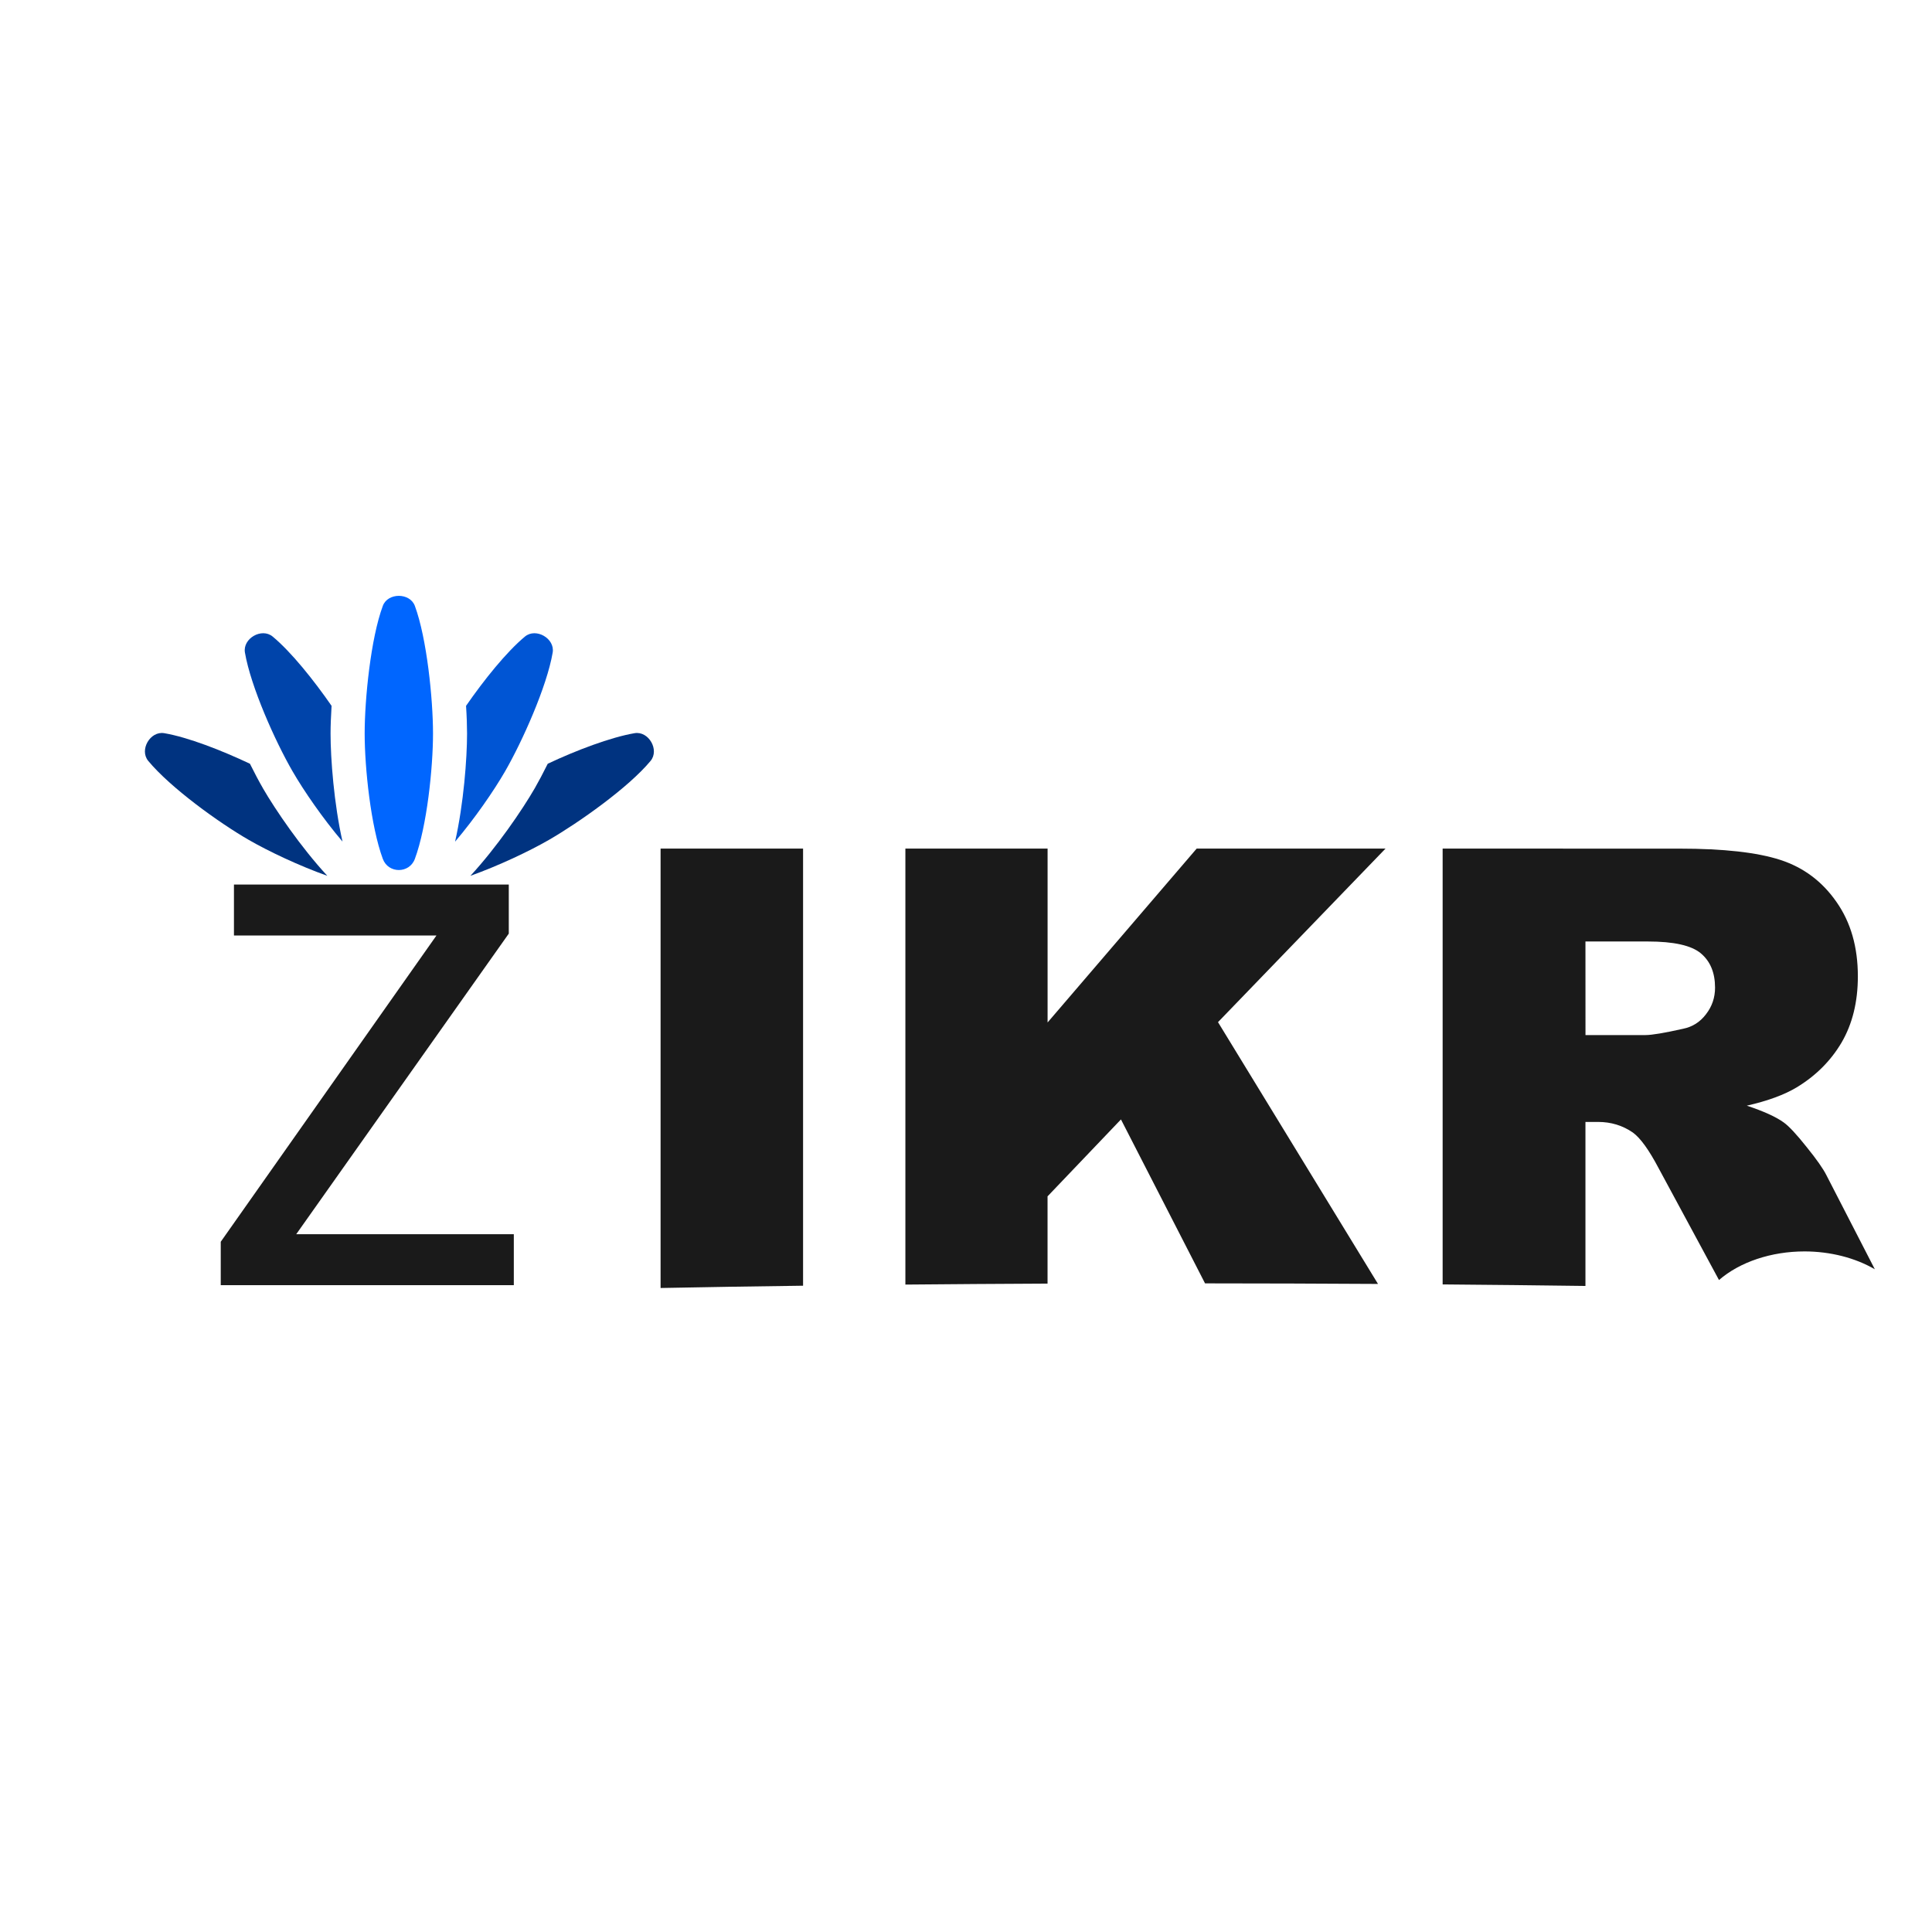
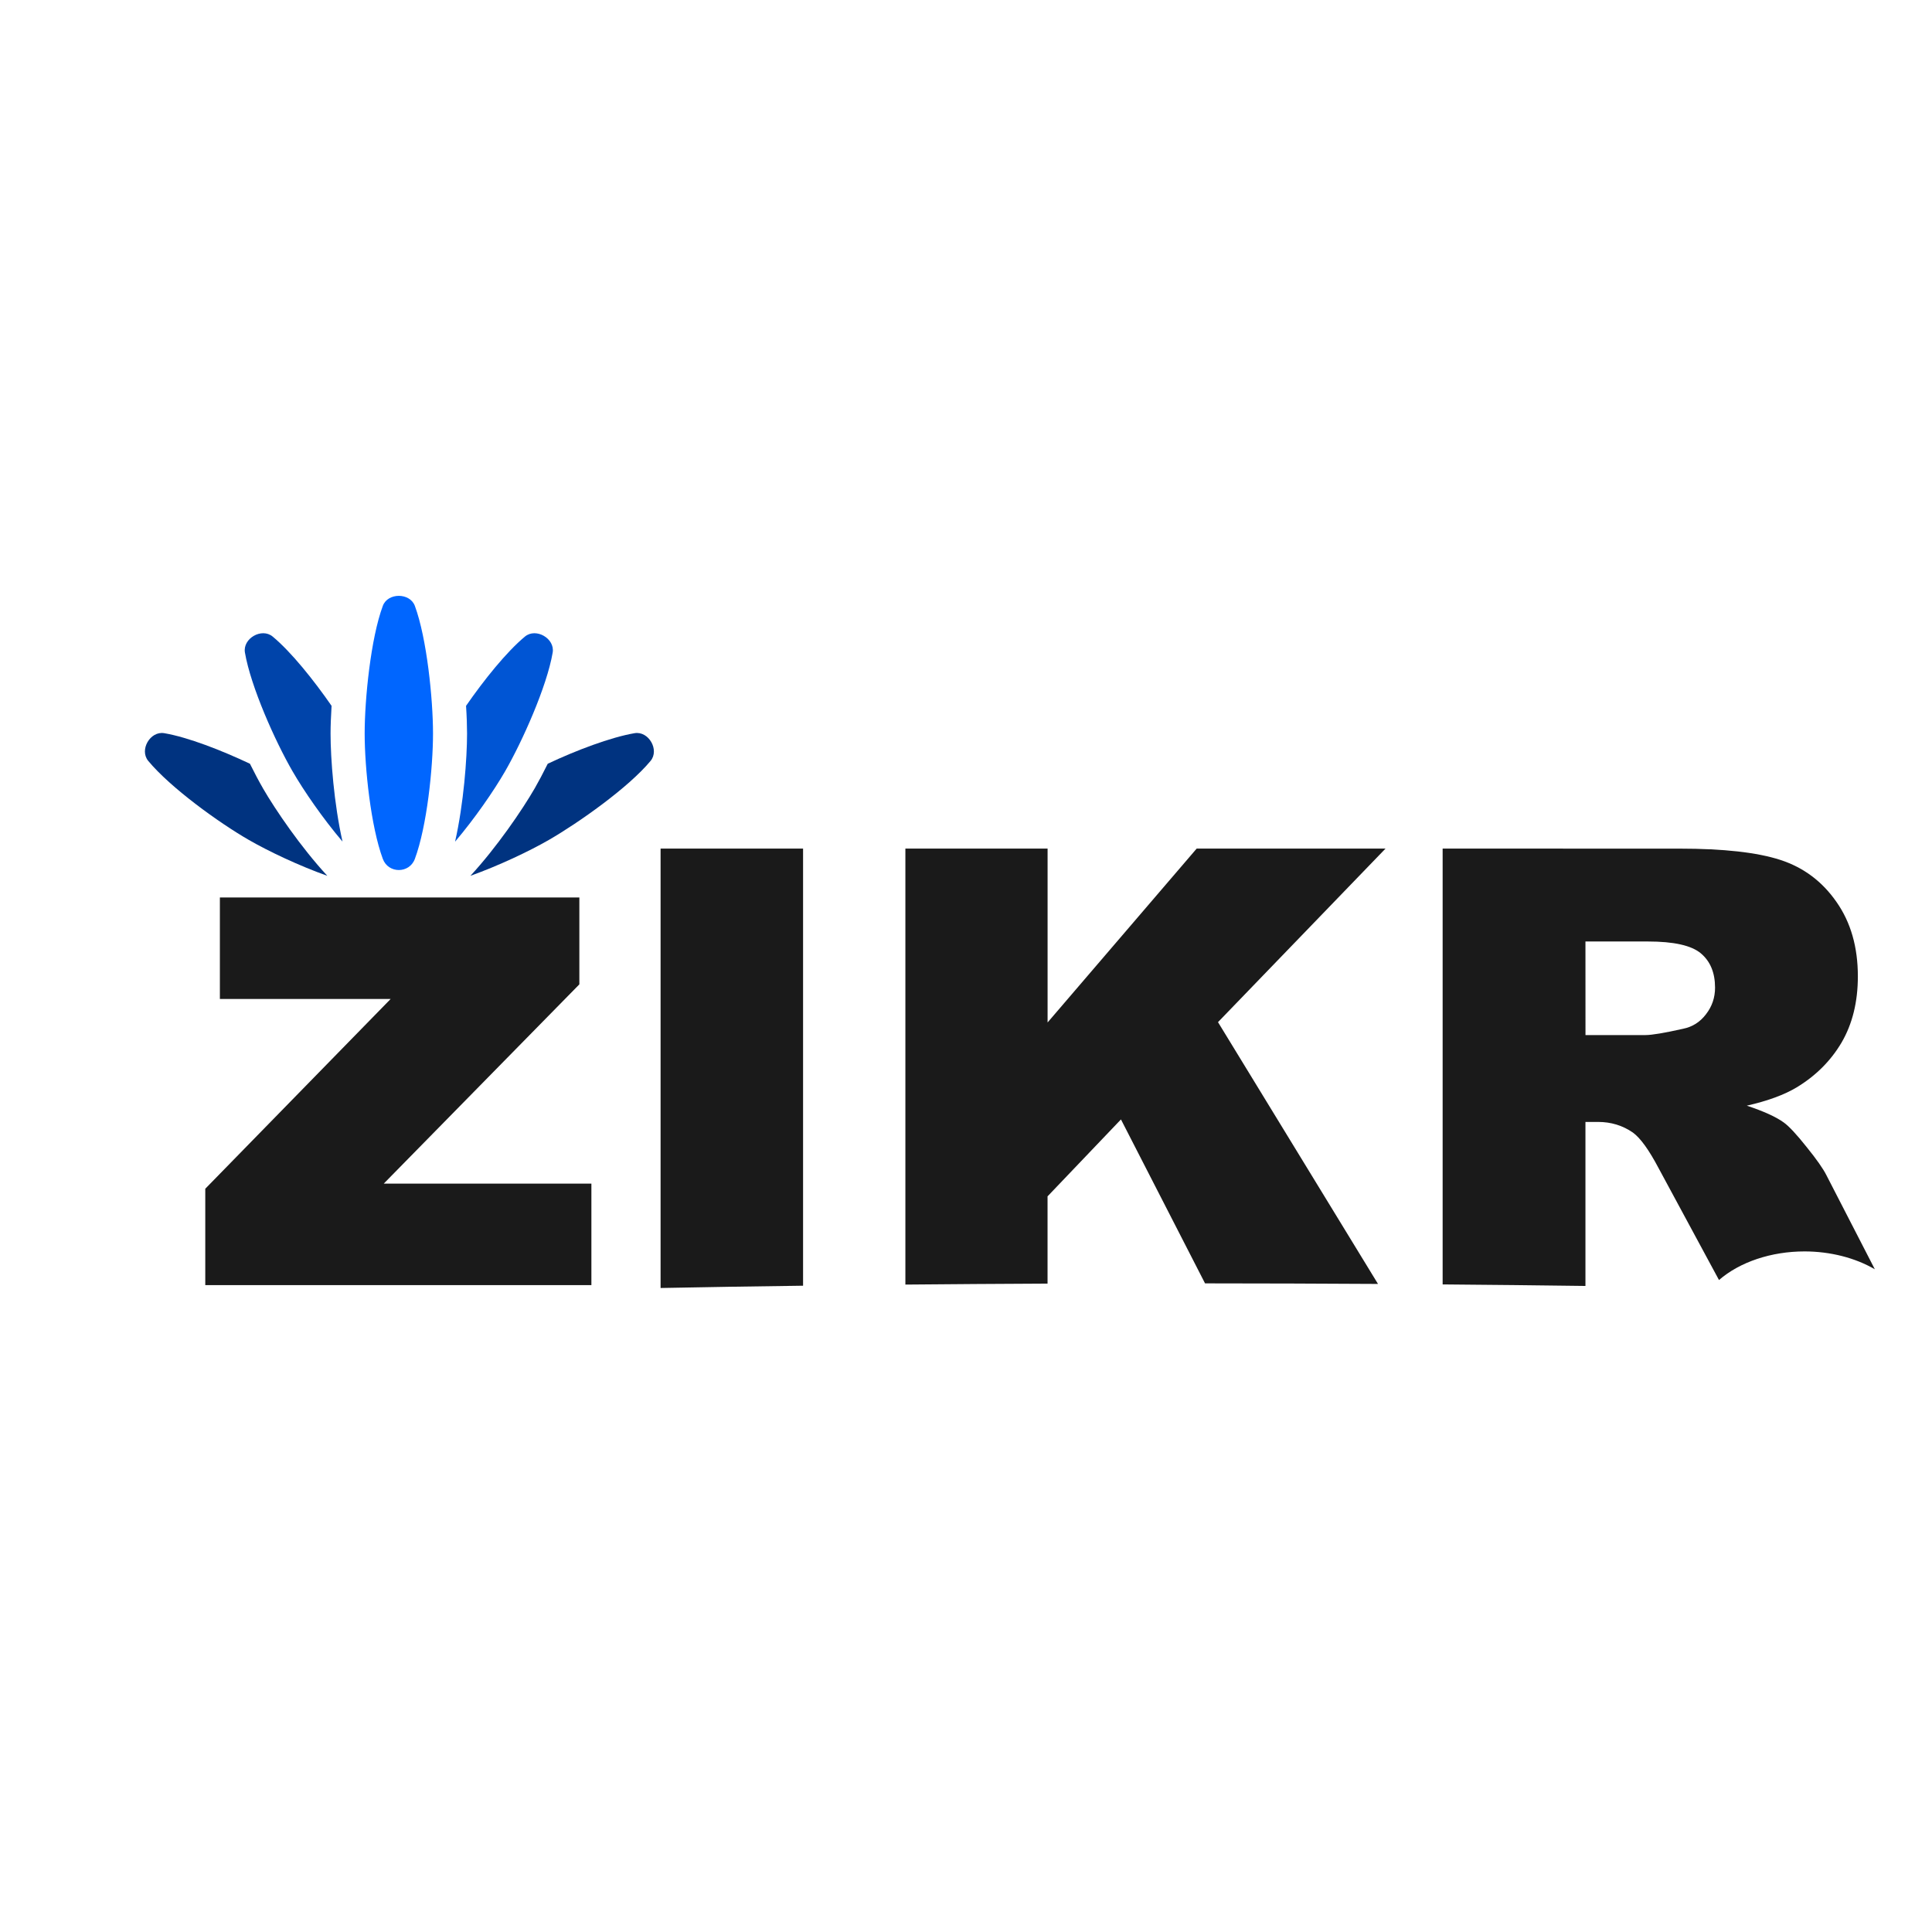
<svg xmlns="http://www.w3.org/2000/svg" version="1.1" id="svg2" width="48" height="48" viewBox="0 0 48 48">
  <defs id="defs6" />
  <text xml:space="preserve" style="font-style:normal;font-variant:normal;font-weight:normal;font-stretch:normal;font-size:11px;line-height:1.25;font-family:'Arial Black';-inkscape-font-specification:'Arial Black, ';letter-spacing:0px;word-spacing:0px;fill:#000000;fill-opacity:1;stroke:none;" x="13.017" y="23.39" id="text819">
    <tspan id="tspan817" x="13.017" y="59.253" />
  </text>
  <text xml:space="preserve" style="font-style:normal;font-variant:normal;font-weight:normal;font-stretch:normal;font-size:4px;line-height:1.25;font-family:'Arial Black';-inkscape-font-specification:'Arial Black, ';letter-spacing:0px;word-spacing:0px;fill:#000000;fill-opacity:1;stroke:none;" x="12.203" y="24.203" id="text823">
    <tspan id="tspan821" x="12.203" y="60.067" />
  </text>
  <path style="font-style:normal;font-variant:normal;font-weight:normal;font-stretch:normal;font-size:15.392px;line-height:1.25;font-family:'Arial Black';-inkscape-font-specification:'Arial Black, ';letter-spacing:0px;word-spacing:0px;fill:#1a1a1a;fill-opacity:1;stroke:none;stroke-width:0.537" d="m 16.412,21.083 v 10.917 a 22.682,0.633 0 0 1 3.54,-0.057 V 21.083 Z m 6.082,0 v 10.832 a 22.682,0.633 0 0 1 3.532,-0.024 V 29.723 l 1.824,-1.911 2.089,4.073 a 22.682,0.633 0 0 1 4.297,0.014 l -3.975,-6.504 4.162,-4.312 h -4.692 l -3.704,4.32 v -4.32 z m 13.348,0 v 10.828 a 22.682,0.633 0 0 1 3.548,0.038 v -4.075 h 0.312 c 0.322,0 0.61,0.087 0.865,0.263 0.187,0.135 0.399,0.429 0.638,0.881 l 1.503,2.784 a 2.727,1.899 0 0 1 2.125,-0.711 2.727,1.899 0 0 1 1.747,0.444 L 45.378,29.2 c -0.083,-0.166 -0.249,-0.402 -0.498,-0.709 -0.244,-0.307 -0.431,-0.508 -0.561,-0.602 -0.192,-0.14 -0.499,-0.279 -0.92,-0.419 0.525,-0.12 0.936,-0.272 1.238,-0.454 0.473,-0.286 0.846,-0.657 1.116,-1.114 0.27,-0.463 0.405,-1.011 0.405,-1.645 0,-0.728 -0.177,-1.344 -0.531,-1.848 -0.353,-0.509 -0.819,-0.858 -1.396,-1.045 -0.577,-0.187 -1.411,-0.28 -2.502,-0.28 z m 3.548,2.308 h 1.55 c 0.645,0 1.085,0.098 1.319,0.296 0.234,0.198 0.351,0.482 0.351,0.851 0,0.249 -0.076,0.47 -0.227,0.663 -0.146,0.192 -0.335,0.312 -0.569,0.359 -0.463,0.104 -0.773,0.156 -0.934,0.156 h -1.489 z" id="text827" />
  <g id="g49" transform="matrix(1.572241,0,0,1.572241,-3.304063,-10.25911)" style="stroke-width:0.636">
    <path id="path73" d="M 8.151,20.098 C 7.961,19.585 7.864,18.66 7.864,18.116 c 0,-0.543 0.096,-1.504 0.287,-2.017 0.078,-0.211 0.427,-0.211 0.506,0 0.19,0.513 0.287,1.474 0.287,2.017 0,0.543 -0.096,1.469 -0.287,1.982 -0.087,0.234 -0.419,0.234 -0.506,0 z" style="fill:#0066ff;stroke-width:0.636" />
    <path id="path75" d="m 6.256,18.981 c 0.198,0.342 0.603,0.936 1.018,1.384 C 6.827,20.206 6.346,19.978 6.032,19.797 5.561,19.526 4.793,18.971 4.444,18.549 c -0.144,-0.174 0.031,-0.476 0.253,-0.438 0.375,0.064 0.906,0.271 1.354,0.483 0.074,0.149 0.145,0.283 0.205,0.386 z" style="fill:#003380;stroke-width:0.636" />
    <path id="path77" d="m 10.776,19.797 c -0.314,0.181 -0.795,0.408 -1.241,0.568 0.414,-0.448 0.82,-1.042 1.017,-1.384 0.06,-0.104 0.131,-0.238 0.205,-0.387 0.448,-0.212 0.997,-0.419 1.372,-0.483 0.222,-0.038 0.397,0.264 0.253,0.438 -0.349,0.421 -1.135,0.976 -1.606,1.248 z" style="fill:#003380;stroke-width:0.636" />
    <g id="g41" style="stroke-width:0.636">
      <path style="fill:#0044aa;stroke-width:0.636" d="M 6.723,18.711 C 6.451,18.241 6.064,17.376 5.972,16.837 c -0.038,-0.222 0.264,-0.397 0.438,-0.253 0.293,0.243 0.649,0.688 0.931,1.095 -0.01,0.166 -0.016,0.317 -0.016,0.437 0,0.395 0.054,1.112 0.189,1.708 C 7.207,19.463 6.904,19.025 6.723,18.711 Z" id="path79" />
      <path style="fill:#0055d4;stroke-width:0.636" d="m 9.293,19.824 c 0.135,-0.596 0.189,-1.313 0.189,-1.708 0,-0.12 -0.005,-0.271 -0.016,-0.437 0.282,-0.407 0.638,-0.852 0.931,-1.095 0.174,-0.144 0.476,0.031 0.438,0.253 -0.092,0.539 -0.48,1.404 -0.751,1.875 -0.181,0.314 -0.484,0.751 -0.791,1.113 z" id="path81" />
    </g>
  </g>
-   <text xml:space="preserve" style="font-style:normal;font-variant:normal;font-weight:normal;font-stretch:normal;font-size:18.57px;line-height:1.25;font-family:'Arial Black';-inkscape-font-specification:'Arial Black, ';letter-spacing:0px;word-spacing:0px;fill:#1a1a1a;fill-opacity:1;stroke:none;stroke-width:1;" x="4.765" y="31.928" id="text29">
-     <tspan id="tspan27" x="4.765" y="31.928" style="font-style:normal;font-variant:normal;font-weight:normal;font-stretch:normal;font-family:'Arial Black';-inkscape-font-specification:'Arial Black, ';stroke-width:1;fill:#1a1a1a;">z</tspan>
-   </text>
+   <g aria-label="z" style="font-style:normal;font-variant:normal;font-weight:normal;font-stretch:normal;font-size:18.57px;line-height:1.25;font-family:'Arial Black';-inkscape-font-specification:'Arial Black, ';letter-spacing:0px;word-spacing:0px;fill:#1a1a1a;fill-opacity:1;stroke:none;stroke-width:1" id="text29">
+     <path d="m 5.463,22.298 h 8.931 v 2.158 l -4.86,4.951 h 5.159 v 2.521 H 5.1 V 29.534 L 9.706,24.819 H 5.463 Z" style="font-style:normal;font-variant:normal;font-weight:normal;font-stretch:normal;font-family:'Arial Black';-inkscape-font-specification:'Arial Black, ';fill:#1a1a1a;stroke-width:1" id="path20" />
+   </g>
</svg>
